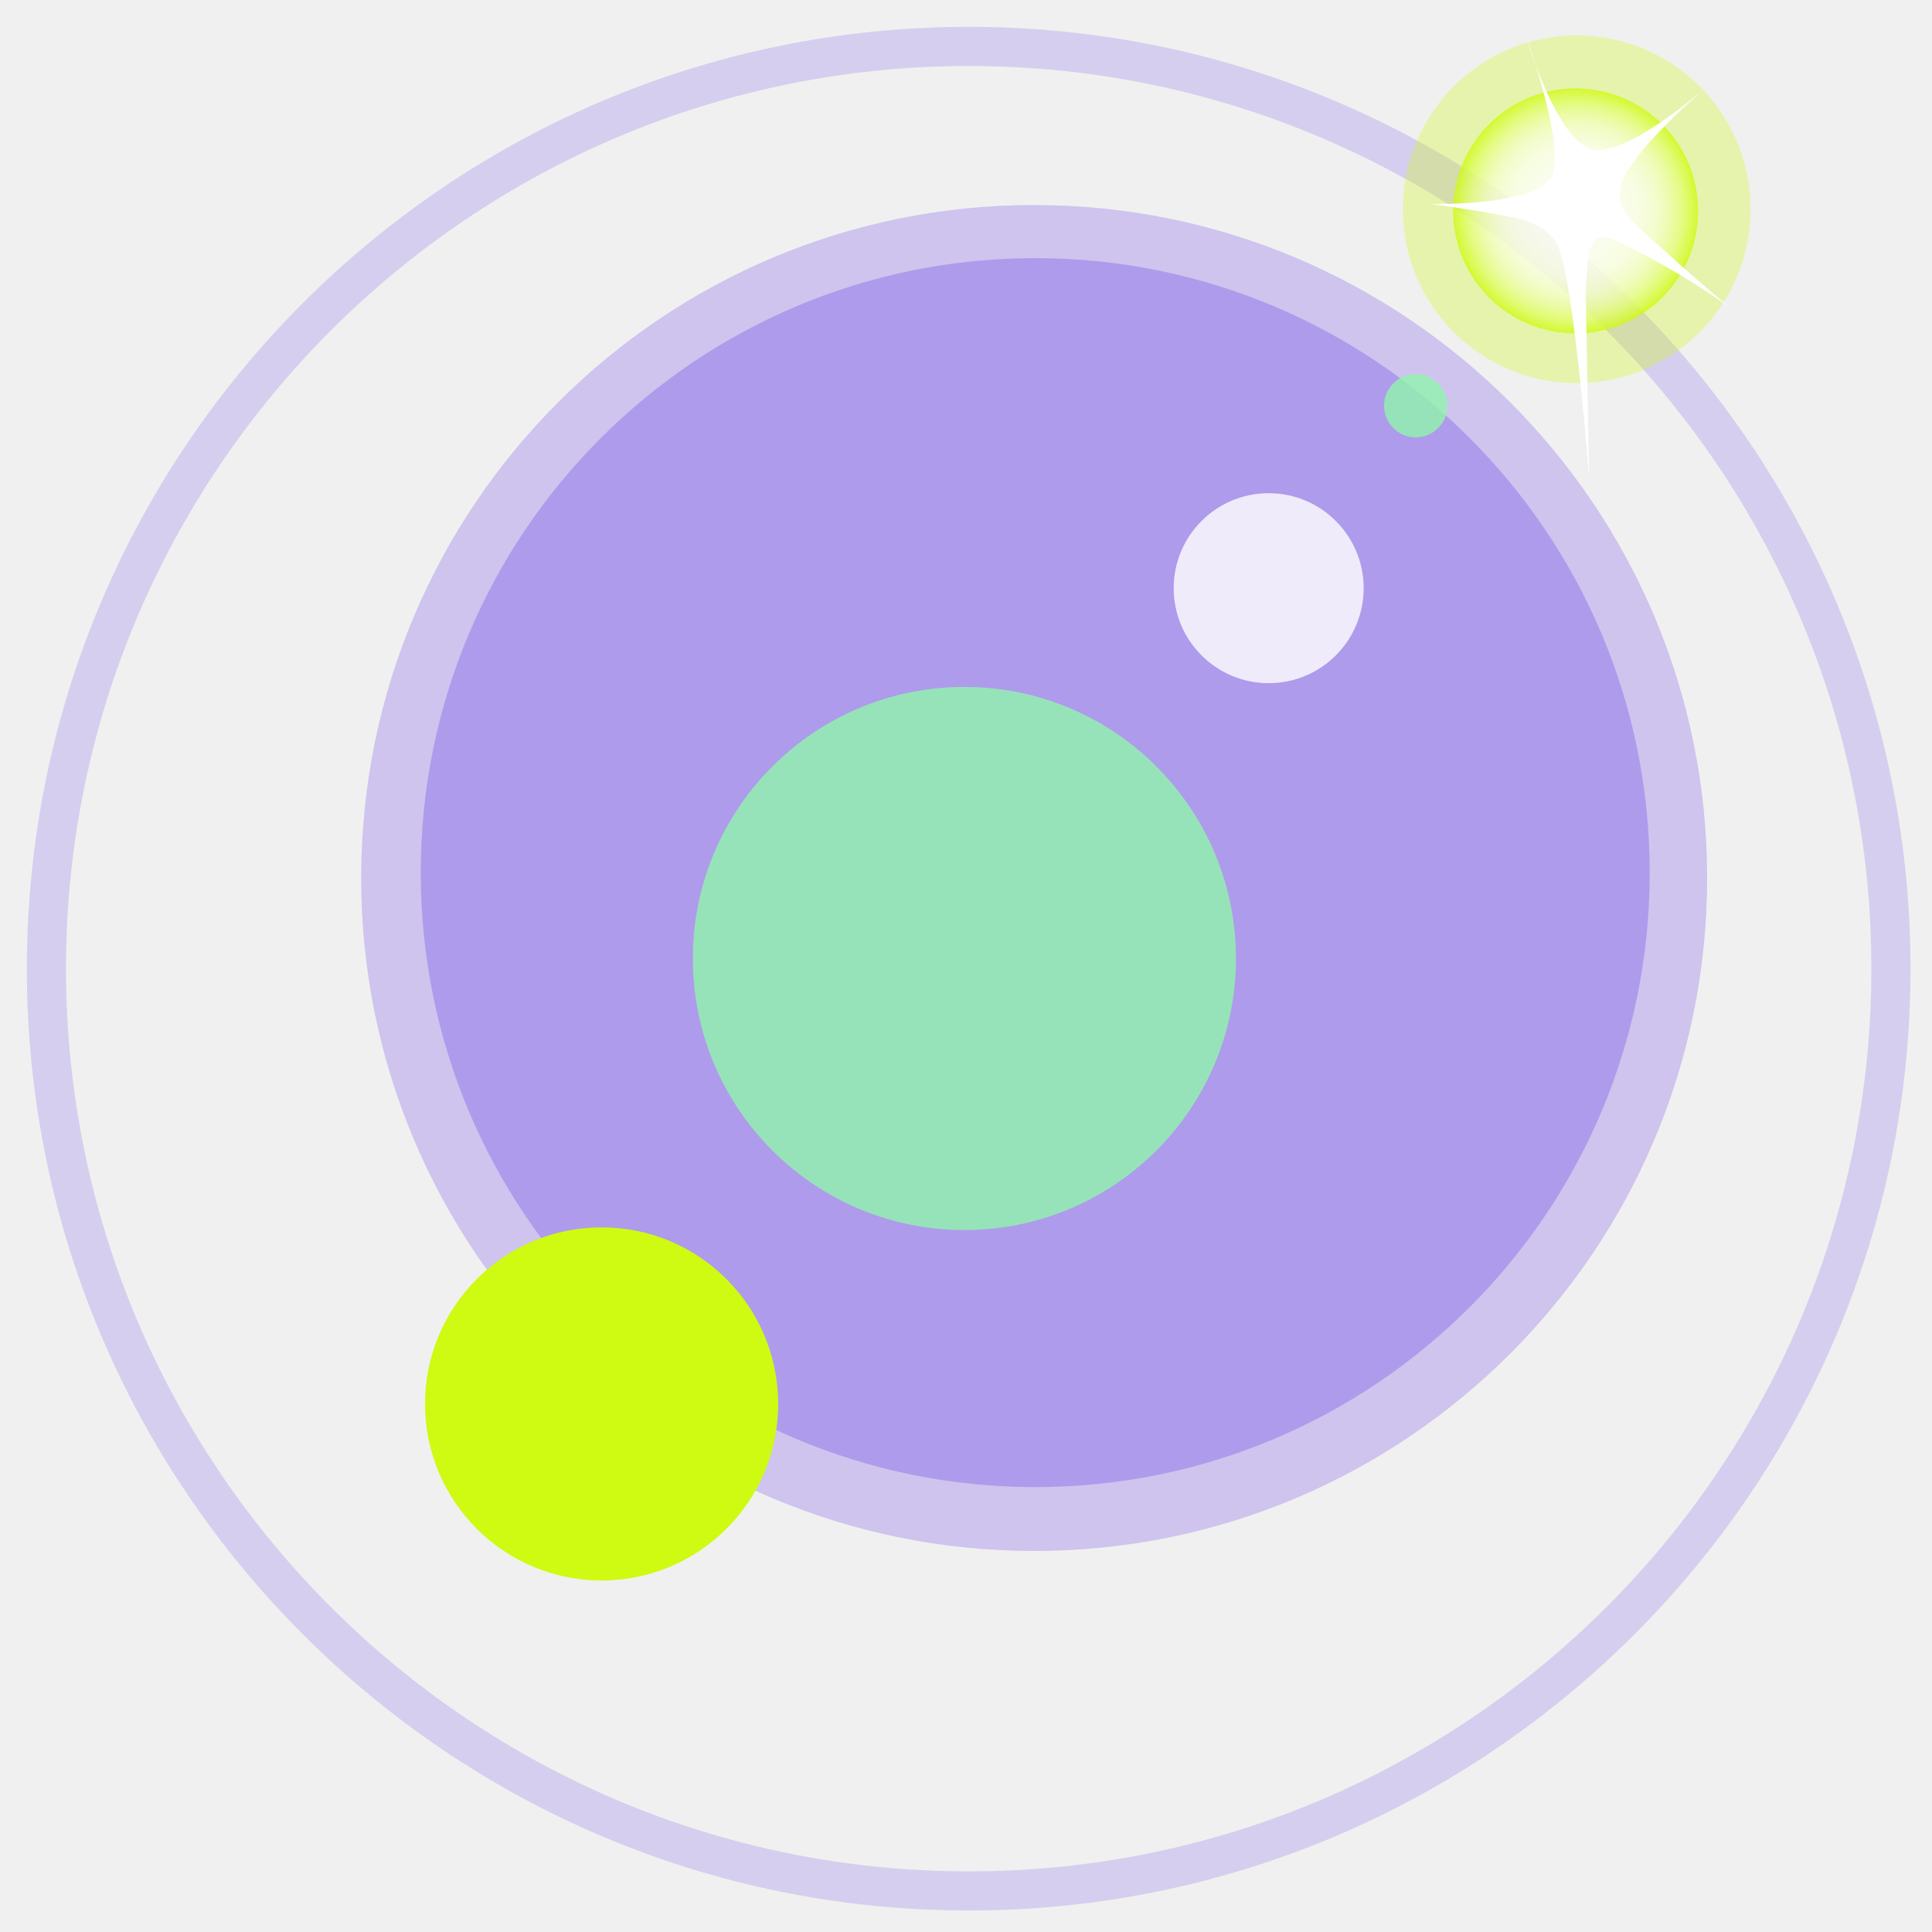
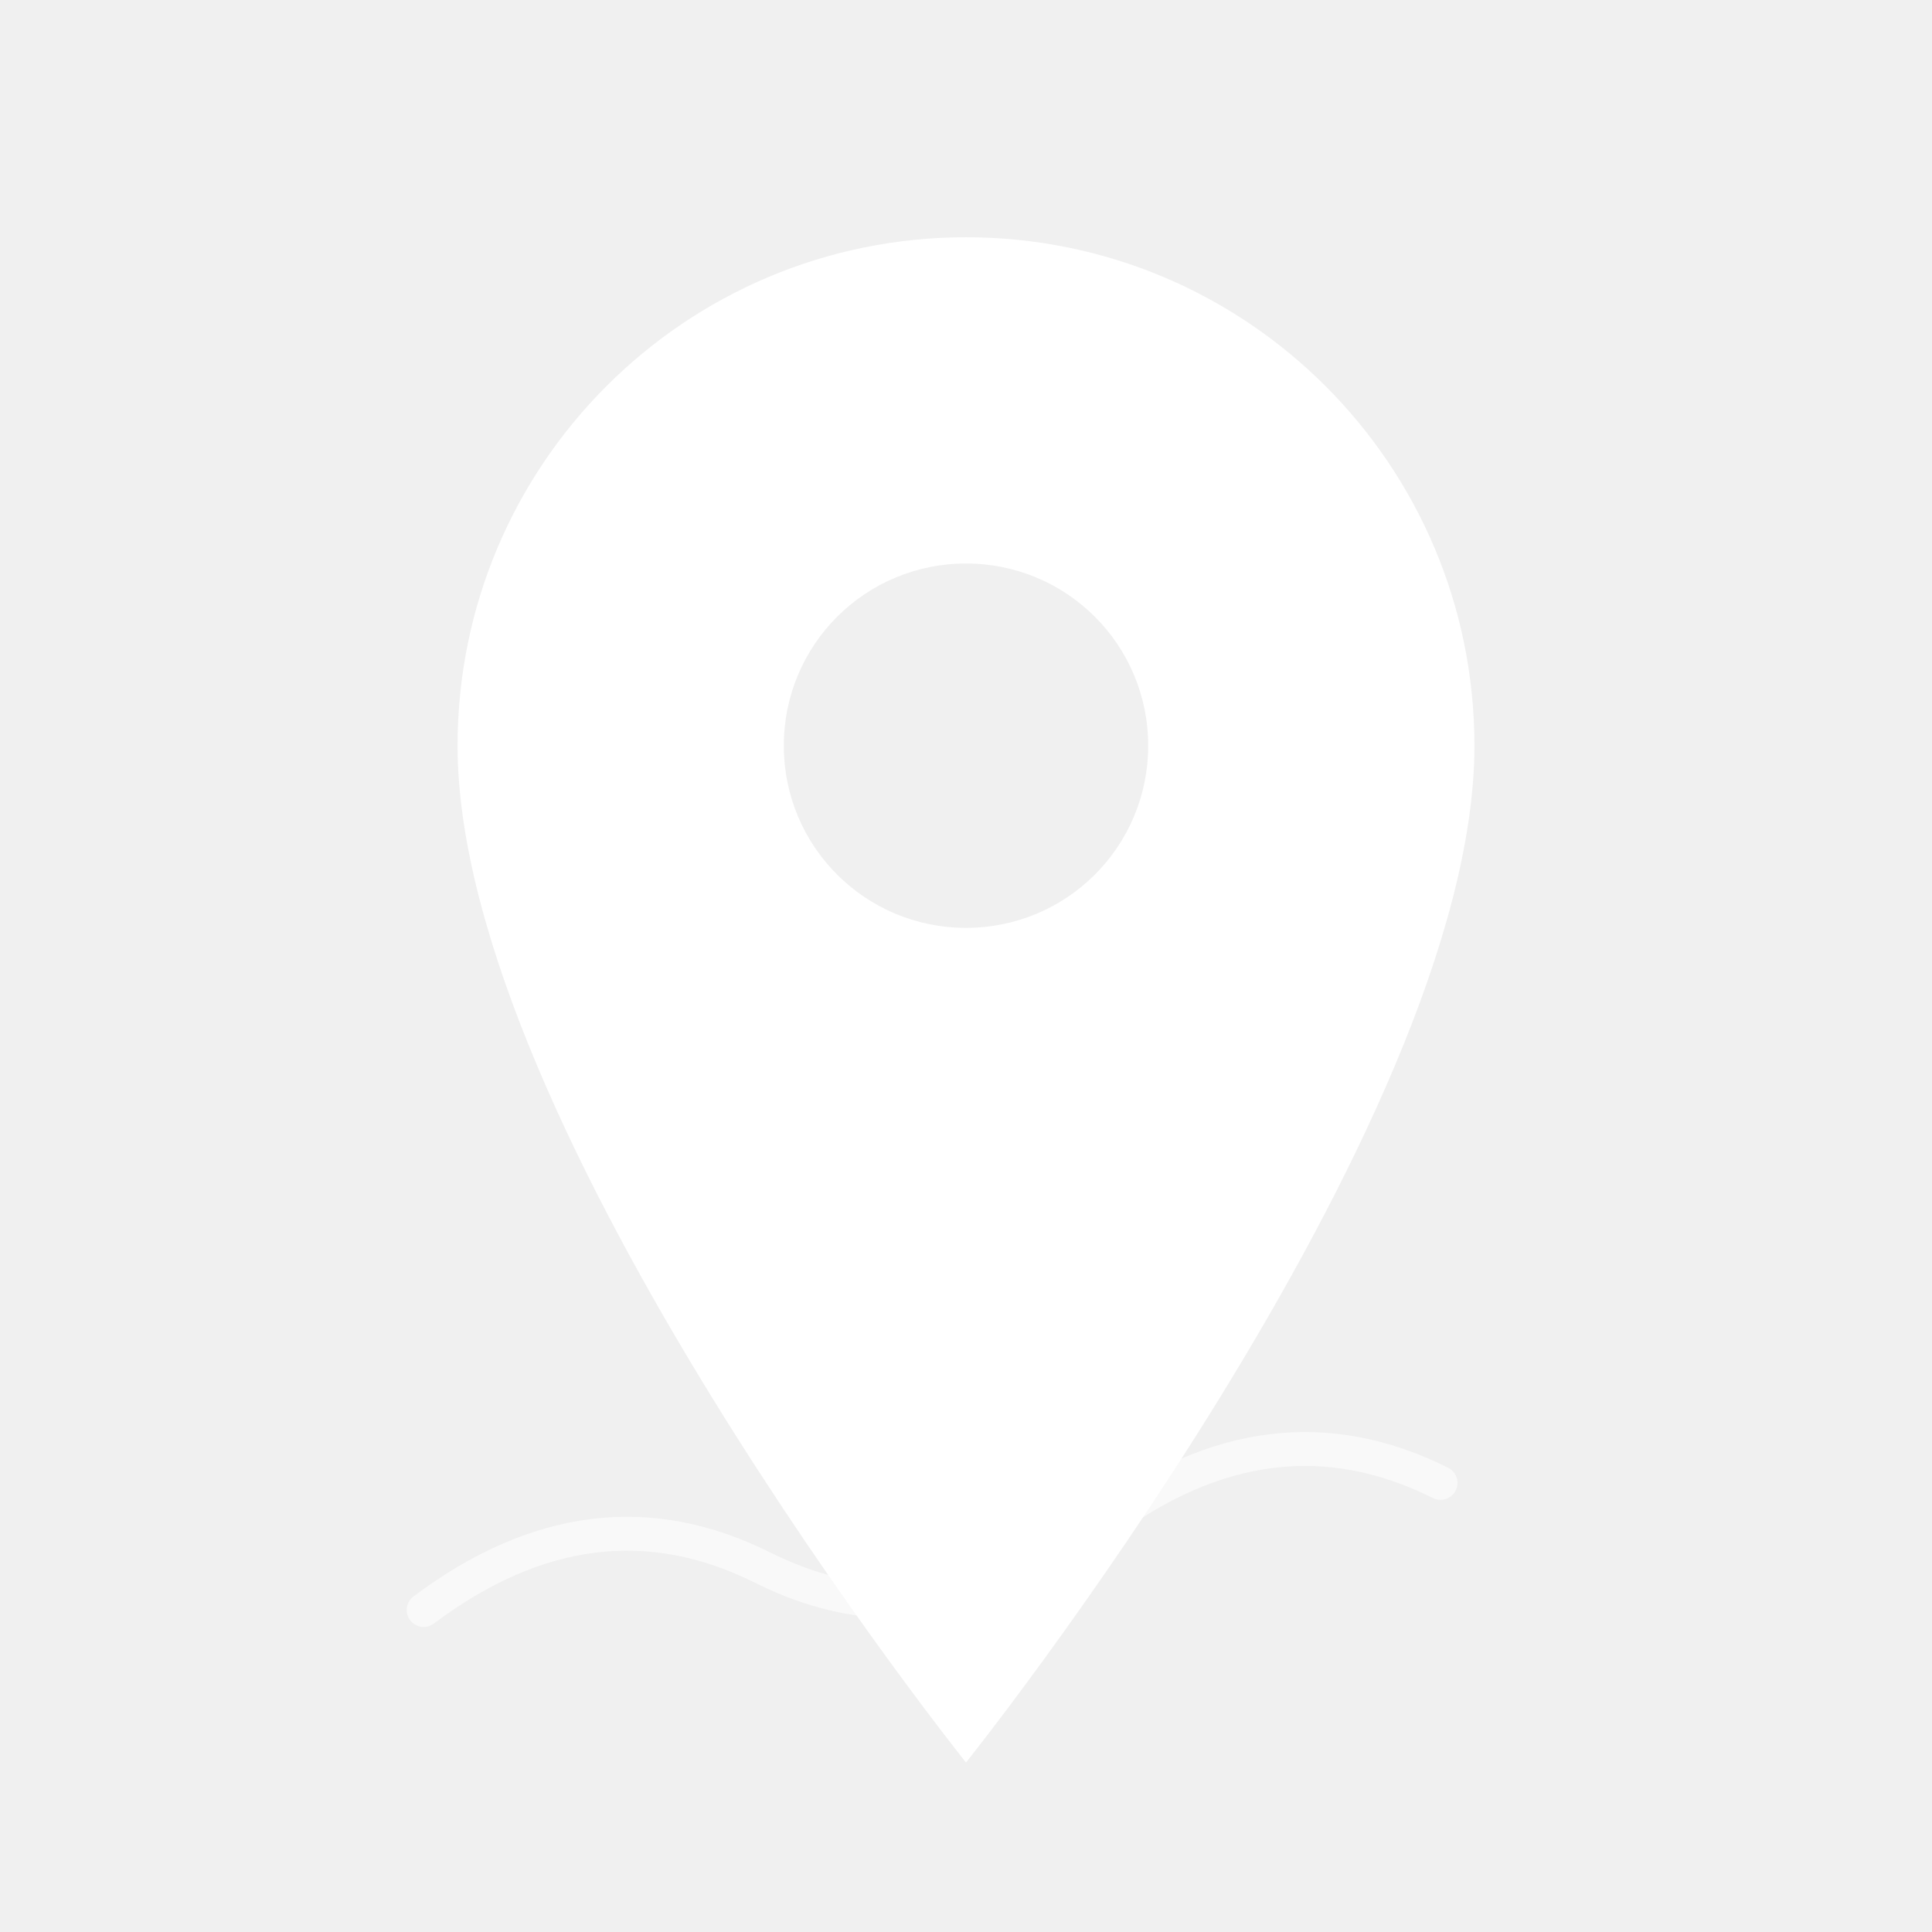
- <svg xmlns="http://www.w3.org/2000/svg" xmlns:xlink="http://www.w3.org/1999/xlink" version="1.1" id="Layer_1" x="0px" y="0px" viewBox="0 0 360 360" style="enable-background:new 0 0 360 360;" xml:space="preserve">
-   <style type="text/css">
- 	.st0{opacity:0.3;}
- 	.st1{fill:#9A81EA;}
- 	.st2{opacity:0.4;}
- 	.st3{opacity:0.6;}
- 	.st4{opacity:0.8;}
- 	.st5{fill:#FFFFFF;}
- 	.st6{fill:#91F5AD;}
- 	.st7{fill:#CFFA12;}
- 	.st8{clip-path:url(#SVGID_2_);fill:#CFFA12;}
- 	.st9{clip-path:url(#SVGID_2_);fill:#D0FA16;}
- 	.st10{clip-path:url(#SVGID_2_);fill:#D1FA1A;}
- 	.st11{clip-path:url(#SVGID_2_);fill:#D1FA1E;}
- 	.st12{clip-path:url(#SVGID_2_);fill:#D2FA22;}
- 	.st13{clip-path:url(#SVGID_2_);fill:#D3FA26;}
- 	.st14{clip-path:url(#SVGID_2_);fill:#D4FB2A;}
- 	.st15{clip-path:url(#SVGID_2_);fill:#D5FB2E;}
- 	.st16{clip-path:url(#SVGID_2_);fill:#D5FB31;}
- 	.st17{clip-path:url(#SVGID_2_);fill:#D6FB35;}
- 	.st18{clip-path:url(#SVGID_2_);fill:#D7FB39;}
- 	.st19{clip-path:url(#SVGID_2_);fill:#D8FB3C;}
- 	.st20{clip-path:url(#SVGID_2_);fill:#D8FB40;}
- 	.st21{clip-path:url(#SVGID_2_);fill:#D9FB43;}
- 	.st22{clip-path:url(#SVGID_2_);fill:#DAFB47;}
- 	.st23{clip-path:url(#SVGID_2_);fill:#DAFB4A;}
- 	.st24{clip-path:url(#SVGID_2_);fill:#DBFB4E;}
- 	.st25{clip-path:url(#SVGID_2_);fill:#DCFB51;}
- 	.st26{clip-path:url(#SVGID_2_);fill:#DCFB54;}
- 	.st27{clip-path:url(#SVGID_2_);fill:#DDFB57;}
- 	.st28{clip-path:url(#SVGID_2_);fill:#DEFC5A;}
- 	.st29{clip-path:url(#SVGID_2_);fill:#DEFC5E;}
- 	.st30{clip-path:url(#SVGID_2_);fill:#DFFC61;}
- 	.st31{clip-path:url(#SVGID_2_);fill:#E0FC64;}
- 	.st32{clip-path:url(#SVGID_2_);fill:#E0FC67;}
- 	.st33{clip-path:url(#SVGID_2_);fill:#E1FC6A;}
- 	.st34{clip-path:url(#SVGID_2_);fill:#E1FC6D;}
- 	.st35{clip-path:url(#SVGID_2_);fill:#E2FC6F;}
- 	.st36{clip-path:url(#SVGID_2_);fill:#E2FC72;}
- 	.st37{clip-path:url(#SVGID_2_);fill:#E3FC75;}
- 	.st38{clip-path:url(#SVGID_2_);fill:#E4FC78;}
- 	.st39{clip-path:url(#SVGID_2_);fill:#E4FC7A;}
- 	.st40{clip-path:url(#SVGID_2_);fill:#E5FC7D;}
- 	.st41{clip-path:url(#SVGID_2_);fill:#E5FC80;}
- 	.st42{clip-path:url(#SVGID_2_);fill:#E6FC82;}
- 	.st43{clip-path:url(#SVGID_2_);fill:#E6FC85;}
- 	.st44{clip-path:url(#SVGID_2_);fill:#E7FC87;}
- 	.st45{clip-path:url(#SVGID_2_);fill:#E7FD8A;}
- 	.st46{clip-path:url(#SVGID_2_);fill:#E8FD8C;}
- 	.st47{clip-path:url(#SVGID_2_);fill:#E8FD8E;}
- 	.st48{clip-path:url(#SVGID_2_);fill:#E9FD91;}
- 	.st49{clip-path:url(#SVGID_2_);fill:#E9FD93;}
- 	.st50{clip-path:url(#SVGID_2_);fill:#EAFD95;}
- 	.st51{clip-path:url(#SVGID_2_);fill:#EAFD98;}
- 	.st52{clip-path:url(#SVGID_2_);fill:#EAFD9A;}
- 	.st53{clip-path:url(#SVGID_2_);fill:#EBFD9C;}
- 	.st54{clip-path:url(#SVGID_2_);fill:#EBFD9E;}
- 	.st55{clip-path:url(#SVGID_2_);fill:#ECFDA0;}
- 	.st56{clip-path:url(#SVGID_2_);fill:#ECFDA2;}
- 	.st57{clip-path:url(#SVGID_2_);fill:#EDFDA4;}
- 	.st58{clip-path:url(#SVGID_2_);fill:#EDFDA6;}
- 	.st59{clip-path:url(#SVGID_2_);fill:#EDFDA8;}
- 	.st60{clip-path:url(#SVGID_2_);fill:#EEFDAA;}
- 	.st61{clip-path:url(#SVGID_2_);fill:#EEFDAC;}
- 	.st62{clip-path:url(#SVGID_2_);fill:#EFFDAE;}
- 	.st63{clip-path:url(#SVGID_2_);fill:#EFFDB0;}
- 	.st64{clip-path:url(#SVGID_2_);fill:#EFFDB1;}
- 	.st65{clip-path:url(#SVGID_2_);fill:#F0FDB3;}
- 	.st66{clip-path:url(#SVGID_2_);fill:#F0FDB5;}
- 	.st67{clip-path:url(#SVGID_2_);fill:#F0FDB7;}
- 	.st68{clip-path:url(#SVGID_2_);fill:#F1FEB8;}
- 	.st69{clip-path:url(#SVGID_2_);fill:#F1FEBA;}
- 	.st70{clip-path:url(#SVGID_2_);fill:#F1FEBC;}
- 	.st71{clip-path:url(#SVGID_2_);fill:#F2FEBD;}
- 	.st72{clip-path:url(#SVGID_2_);fill:#F2FEBF;}
- 	.st73{clip-path:url(#SVGID_2_);fill:#F2FEC0;}
- 	.st74{clip-path:url(#SVGID_2_);fill:#F3FEC2;}
- 	.st75{clip-path:url(#SVGID_2_);fill:#F3FEC3;}
- 	.st76{clip-path:url(#SVGID_2_);fill:#F3FEC5;}
- 	.st77{clip-path:url(#SVGID_2_);fill:#F3FEC6;}
- 	.st78{clip-path:url(#SVGID_2_);fill:#F4FEC7;}
- 	.st79{clip-path:url(#SVGID_2_);fill:#F4FEC9;}
- 	.st80{clip-path:url(#SVGID_2_);fill:#F4FECA;}
- 	.st81{clip-path:url(#SVGID_2_);fill:#F5FECB;}
- 	.st82{clip-path:url(#SVGID_2_);fill:#F5FECD;}
- 	.st83{clip-path:url(#SVGID_2_);fill:#F5FECE;}
- 	.st84{clip-path:url(#SVGID_2_);fill:#F5FECF;}
- 	.st85{clip-path:url(#SVGID_2_);fill:#F6FED0;}
- 	.st86{clip-path:url(#SVGID_2_);fill:#F6FED2;}
- 	.st87{clip-path:url(#SVGID_2_);fill:#F6FED3;}
- 	.st88{clip-path:url(#SVGID_2_);fill:#F6FED4;}
- 	.st89{clip-path:url(#SVGID_2_);fill:#F7FED5;}
- 	.st90{clip-path:url(#SVGID_2_);fill:#F7FED6;}
- 	.st91{clip-path:url(#SVGID_2_);fill:#F7FED7;}
- 	.st92{clip-path:url(#SVGID_2_);fill:#F7FED8;}
- 	.st93{clip-path:url(#SVGID_2_);fill:#F7FED9;}
- 	.st94{clip-path:url(#SVGID_2_);fill:#F8FEDA;}
- 	.st95{clip-path:url(#SVGID_2_);fill:#F8FEDB;}
- 	.st96{clip-path:url(#SVGID_2_);fill:#F8FEDC;}
- 	.st97{clip-path:url(#SVGID_2_);fill:#F8FEDD;}
- 	.st98{clip-path:url(#SVGID_2_);fill:#F8FEDE;}
- 	.st99{clip-path:url(#SVGID_2_);fill:#F9FEDF;}
- 	.st100{clip-path:url(#SVGID_2_);fill:#F9FEE0;}
- 	.st101{clip-path:url(#SVGID_2_);fill:#F9FEE1;}
- 	.st102{clip-path:url(#SVGID_2_);fill:#F9FEE2;}
- 	.st103{clip-path:url(#SVGID_2_);fill:#F9FEE3;}
- 	.st104{clip-path:url(#SVGID_2_);fill:#FAFEE4;}
- 	.st105{clip-path:url(#SVGID_2_);fill:#FAFEE5;}
- 	.st106{clip-path:url(#SVGID_2_);fill:#FAFEE6;}
- 	.st107{clip-path:url(#SVGID_2_);fill:#FAFEE7;}
- 	.st108{clip-path:url(#SVGID_2_);fill:#FAFFE7;}
- 	.st109{clip-path:url(#SVGID_2_);fill:#FAFFE8;}
- 	.st110{clip-path:url(#SVGID_2_);fill:#FAFFE9;}
- 	.st111{clip-path:url(#SVGID_2_);fill:#FBFFE9;}
- 	.st112{clip-path:url(#SVGID_2_);fill:#FBFFEA;}
- 	.st113{clip-path:url(#SVGID_2_);fill:#FBFFEB;}
- 	.st114{clip-path:url(#SVGID_2_);fill:#FBFFEC;}
- 	.st115{clip-path:url(#SVGID_2_);fill:#FBFFED;}
- 	.st116{clip-path:url(#SVGID_2_);fill:#FCFFEE;}
- 	.st117{clip-path:url(#SVGID_2_);fill:#FCFFEF;}
- 	.st118{clip-path:url(#SVGID_2_);fill:#FCFFF0;}
- 	.st119{clip-path:url(#SVGID_2_);fill:#FCFFF1;}
- 	.st120{clip-path:url(#SVGID_2_);fill:#FCFFF2;}
- 	.st121{clip-path:url(#SVGID_2_);fill:#FDFFF3;}
- 	.st122{clip-path:url(#SVGID_2_);fill:#FDFFF4;}
- 	.st123{clip-path:url(#SVGID_2_);fill:#FDFFF5;}
- 	.st124{clip-path:url(#SVGID_2_);fill:#FDFFF6;}
- 	.st125{clip-path:url(#SVGID_2_);fill:#FDFFF7;}
- 	.st126{clip-path:url(#SVGID_2_);fill:#FDFFF8;}
- 	.st127{clip-path:url(#SVGID_2_);fill:#FEFFF8;}
- 	.st128{clip-path:url(#SVGID_2_);fill:#FEFFF9;}
- 	.st129{clip-path:url(#SVGID_2_);fill:#FEFFFA;}
- 	.st130{clip-path:url(#SVGID_2_);fill:#FEFFFB;}
- 	.st131{clip-path:url(#SVGID_2_);fill:#FEFFFC;}
- 	.st132{clip-path:url(#SVGID_2_);fill:#FFFFFD;}
- 	.st133{clip-path:url(#SVGID_2_);fill:#FFFFFE;}
- 	.st134{clip-path:url(#SVGID_2_);fill:#FFFFFF;}
- </style>
-   <g>
-     <g class="st0">
-       <path class="st1" d="M180.5,356C83.7,356,5,277.3,5,180.5S83.7,5,180.5,5C277.3,5,356,83.7,356,180.5S277.3,356,180.5,356z     M180.5,12.3c-92.7,0-168.2,75.4-168.2,168.2s75.4,168.2,168.2,168.2s168.2-75.4,168.2-168.2S273.2,12.3,180.5,12.3z" />
-     </g>
-     <g class="st2">
-       <circle class="st1" cx="192.7" cy="163.6" r="125.4" />
-     </g>
-     <g class="st3">
-       <circle class="st1" cx="192.9" cy="162.6" r="114.5" />
-     </g>
-     <g>
-       <g class="st4">
-         <circle class="st5" cx="236.4" cy="109.6" r="17.7" />
-       </g>
-     </g>
-     <g>
-       <g class="st4">
-         <circle class="st6" cx="179.7" cy="178.6" r="50.6" />
-       </g>
-     </g>
-     <g>
-       <g class="st4">
-         <circle class="st6" cx="263.8" cy="75.6" r="5.9" />
-       </g>
-     </g>
-     <g class="st0">
-       <circle class="st7" cx="293.8" cy="39" r="32.4" />
-     </g>
-     <g class="st4">
-       <g>
-         <defs>
-           <circle id="SVGID_1_" cx="293.6" cy="39.3" r="22.8" />
-         </defs>
-         <clipPath id="SVGID_2_">
-           <use xlink:href="#SVGID_1_" style="overflow:visible;" />
-         </clipPath>
-         <rect x="269.8" y="15.5" class="st8" width="47.6" height="47.6" />
-         <circle class="st8" cx="293.6" cy="39.3" r="22.8" />
-         <circle class="st9" cx="293.6" cy="39.3" r="22.7" />
-         <circle class="st10" cx="293.6" cy="39.3" r="22.6" />
-         <circle class="st11" cx="293.6" cy="39.3" r="22.5" />
-         <circle class="st12" cx="293.6" cy="39.3" r="22.4" />
-         <circle class="st13" cx="293.6" cy="39.3" r="22.3" />
-         <circle class="st14" cx="293.6" cy="39.3" r="22.2" />
-         <circle class="st15" cx="293.6" cy="39.3" r="22.1" />
-         <circle class="st16" cx="293.6" cy="39.3" r="22" />
-         <circle class="st17" cx="293.6" cy="39.3" r="21.9" />
-         <circle class="st18" cx="293.6" cy="39.3" r="21.8" />
-         <circle class="st19" cx="293.6" cy="39.3" r="21.7" />
-         <circle class="st20" cx="293.6" cy="39.3" r="21.6" />
-         <circle class="st21" cx="293.6" cy="39.3" r="21.5" />
-         <circle class="st22" cx="293.6" cy="39.3" r="21.4" />
-         <circle class="st23" cx="293.6" cy="39.3" r="21.3" />
-         <circle class="st24" cx="293.6" cy="39.3" r="21.2" />
-         <circle class="st25" cx="293.6" cy="39.3" r="21.1" />
-         <circle class="st26" cx="293.6" cy="39.3" r="21" />
-         <circle class="st27" cx="293.6" cy="39.3" r="20.9" />
-         <circle class="st28" cx="293.6" cy="39.3" r="20.8" />
-         <circle class="st29" cx="293.6" cy="39.3" r="20.7" />
-         <circle class="st30" cx="293.6" cy="39.3" r="20.7" />
-         <circle class="st31" cx="293.6" cy="39.3" r="20.6" />
-         <circle class="st32" cx="293.6" cy="39.3" r="20.5" />
-         <circle class="st33" cx="293.6" cy="39.3" r="20.4" />
-         <circle class="st34" cx="293.6" cy="39.3" r="20.3" />
-         <circle class="st35" cx="293.6" cy="39.3" r="20.2" />
-         <circle class="st36" cx="293.6" cy="39.3" r="20.1" />
-         <circle class="st37" cx="293.6" cy="39.3" r="20" />
-         <circle class="st38" cx="293.6" cy="39.3" r="19.9" />
-         <circle class="st39" cx="293.6" cy="39.3" r="19.8" />
-         <circle class="st40" cx="293.6" cy="39.3" r="19.7" />
-         <circle class="st41" cx="293.6" cy="39.3" r="19.6" />
-         <circle class="st42" cx="293.6" cy="39.3" r="19.5" />
-         <circle class="st43" cx="293.6" cy="39.3" r="19.4" />
-         <circle class="st44" cx="293.6" cy="39.3" r="19.3" />
-         <circle class="st45" cx="293.6" cy="39.3" r="19.2" />
-         <circle class="st46" cx="293.6" cy="39.3" r="19.1" />
-         <circle class="st47" cx="293.6" cy="39.3" r="19" />
-         <circle class="st48" cx="293.6" cy="39.3" r="18.9" />
-         <circle class="st49" cx="293.6" cy="39.3" r="18.8" />
-         <circle class="st50" cx="293.6" cy="39.3" r="18.7" />
-         <circle class="st51" cx="293.6" cy="39.3" r="18.6" />
-         <circle class="st52" cx="293.6" cy="39.3" r="18.5" />
-         <circle class="st53" cx="293.6" cy="39.3" r="18.4" />
-         <circle class="st54" cx="293.6" cy="39.3" r="18.3" />
-         <circle class="st55" cx="293.6" cy="39.3" r="18.3" />
-         <circle class="st56" cx="293.6" cy="39.3" r="18.2" />
-         <circle class="st57" cx="293.6" cy="39.3" r="18.1" />
-         <circle class="st58" cx="293.6" cy="39.3" r="18" />
-         <circle class="st59" cx="293.6" cy="39.3" r="17.9" />
-         <circle class="st60" cx="293.6" cy="39.3" r="17.8" />
-         <circle class="st61" cx="293.6" cy="39.3" r="17.7" />
-         <circle class="st62" cx="293.6" cy="39.3" r="17.6" />
-         <circle class="st63" cx="293.6" cy="39.3" r="17.5" />
-         <circle class="st64" cx="293.6" cy="39.3" r="17.4" />
-         <circle class="st65" cx="293.6" cy="39.3" r="17.3" />
-         <circle class="st66" cx="293.6" cy="39.3" r="17.2" />
-         <circle class="st67" cx="293.6" cy="39.3" r="17.1" />
-         <circle class="st68" cx="293.6" cy="39.3" r="17" />
-         <circle class="st69" cx="293.6" cy="39.3" r="16.9" />
-         <circle class="st70" cx="293.6" cy="39.3" r="16.8" />
-         <circle class="st71" cx="293.6" cy="39.3" r="16.7" />
-         <circle class="st72" cx="293.6" cy="39.3" r="16.6" />
-         <circle class="st73" cx="293.6" cy="39.3" r="16.5" />
-         <circle class="st74" cx="293.6" cy="39.3" r="16.4" />
-         <circle class="st75" cx="293.6" cy="39.3" r="16.3" />
-         <circle class="st76" cx="293.6" cy="39.3" r="16.2" />
-         <circle class="st77" cx="293.6" cy="39.3" r="16.1" />
-         <circle class="st78" cx="293.6" cy="39.3" r="16" />
-         <circle class="st79" cx="293.6" cy="39.3" r="15.9" />
-         <circle class="st80" cx="293.6" cy="39.3" r="15.8" />
-         <circle class="st81" cx="293.6" cy="39.3" r="15.8" />
-         <circle class="st82" cx="293.6" cy="39.3" r="15.7" />
-         <circle class="st83" cx="293.6" cy="39.3" r="15.6" />
-         <circle class="st84" cx="293.6" cy="39.3" r="15.5" />
-         <circle class="st85" cx="293.6" cy="39.3" r="15.4" />
-         <circle class="st86" cx="293.6" cy="39.3" r="15.3" />
-         <circle class="st87" cx="293.6" cy="39.3" r="15.2" />
-         <circle class="st88" cx="293.6" cy="39.3" r="15.1" />
-         <circle class="st89" cx="293.6" cy="39.3" r="15" />
-         <circle class="st90" cx="293.6" cy="39.3" r="14.9" />
-         <circle class="st91" cx="293.6" cy="39.3" r="14.8" />
-         <circle class="st92" cx="293.6" cy="39.3" r="14.7" />
-         <circle class="st93" cx="293.6" cy="39.3" r="14.6" />
-         <circle class="st94" cx="293.6" cy="39.3" r="14.5" />
-         <circle class="st95" cx="293.6" cy="39.3" r="14.4" />
-         <circle class="st96" cx="293.6" cy="39.3" r="14.3" />
-         <circle class="st97" cx="293.6" cy="39.3" r="14.2" />
-         <circle class="st98" cx="293.6" cy="39.3" r="14.1" />
-         <circle class="st99" cx="293.6" cy="39.3" r="14" />
-         <circle class="st100" cx="293.6" cy="39.3" r="13.9" />
-         <circle class="st101" cx="293.6" cy="39.3" r="13.8" />
-         <circle class="st102" cx="293.6" cy="39.3" r="13.7" />
-         <circle class="st103" cx="293.6" cy="39.3" r="13.6" />
-         <circle class="st103" cx="293.6" cy="39.3" r="13.5" />
-         <circle class="st104" cx="293.6" cy="39.3" r="13.4" />
-         <circle class="st105" cx="293.6" cy="39.3" r="13.4" />
-         <circle class="st106" cx="293.6" cy="39.3" r="13.3" />
-         <circle class="st107" cx="293.6" cy="39.3" r="13.2" />
-         <circle class="st108" cx="293.6" cy="39.3" r="13.1" />
-         <circle class="st109" cx="293.6" cy="39.3" r="13" />
-         <circle class="st110" cx="293.6" cy="39.3" r="12.9" />
-         <circle class="st111" cx="293.6" cy="39.3" r="12.8" />
-         <circle class="st112" cx="293.6" cy="39.3" r="12.7" />
-         <circle class="st113" cx="293.6" cy="39.3" r="12.6" />
-         <circle class="st113" cx="293.6" cy="39.3" r="12.5" />
-         <circle class="st114" cx="293.6" cy="39.3" r="12.4" />
-         <circle class="st115" cx="293.6" cy="39.3" r="12.3" />
-         <circle class="st115" cx="293.6" cy="39.3" r="12.2" />
-         <circle class="st116" cx="293.6" cy="39.3" r="12.1" />
-         <circle class="st116" cx="293.6" cy="39.3" r="12" />
-         <circle class="st117" cx="293.6" cy="39.3" r="11.9" />
-         <circle class="st117" cx="293.6" cy="39.3" r="11.8" />
-         <circle class="st118" cx="293.6" cy="39.3" r="11.7" />
-         <circle class="st118" cx="293.6" cy="39.3" r="11.6" />
-         <circle class="st119" cx="293.6" cy="39.3" r="11.5" />
-         <circle class="st119" cx="293.6" cy="39.3" r="11.4" />
-         <circle class="st120" cx="293.6" cy="39.3" r="11.3" />
-         <circle class="st120" cx="293.6" cy="39.3" r="11.2" />
-         <circle class="st121" cx="293.6" cy="39.3" r="11.1" />
-         <circle class="st121" cx="293.6" cy="39.3" r="11" />
-         <circle class="st122" cx="293.6" cy="39.3" r="11" />
-         <circle class="st122" cx="293.6" cy="39.3" r="10.9" />
-         <circle class="st122" cx="293.6" cy="39.3" r="10.8" />
-         <circle class="st123" cx="293.6" cy="39.3" r="10.7" />
-         <circle class="st123" cx="293.6" cy="39.3" r="10.6" />
-         <circle class="st124" cx="293.6" cy="39.3" r="10.5" />
-         <circle class="st124" cx="293.6" cy="39.3" r="10.4" />
-         <circle class="st124" cx="293.6" cy="39.3" r="10.3" />
-         <circle class="st125" cx="293.6" cy="39.3" r="10.2" />
-         <circle class="st125" cx="293.6" cy="39.3" r="10.1" />
-         <circle class="st125" cx="293.6" cy="39.3" r="10" />
-         <circle class="st126" cx="293.6" cy="39.3" r="9.9" />
-         <circle class="st127" cx="293.6" cy="39.3" r="9.8" />
-         <circle class="st127" cx="293.6" cy="39.3" r="9.7" />
-         <circle class="st127" cx="293.6" cy="39.3" r="9.6" />
-         <circle class="st128" cx="293.6" cy="39.3" r="9.5" />
-         <circle class="st128" cx="293.6" cy="39.3" r="9.4" />
-         <circle class="st128" cx="293.6" cy="39.3" r="9.3" />
-         <circle class="st128" cx="293.6" cy="39.3" r="9.2" />
-         <circle class="st129" cx="293.6" cy="39.3" r="9.1" />
-         <circle class="st129" cx="293.6" cy="39.3" r="9" />
-         <circle class="st129" cx="293.6" cy="39.3" r="8.9" />
-         <circle class="st129" cx="293.6" cy="39.3" r="8.8" />
-         <circle class="st130" cx="293.6" cy="39.3" r="8.7" />
-         <circle class="st130" cx="293.6" cy="39.3" r="8.6" />
-         <circle class="st130" cx="293.6" cy="39.3" r="8.5" />
-         <circle class="st130" cx="293.6" cy="39.3" r="8.5" />
-         <circle class="st130" cx="293.6" cy="39.3" r="8.4" />
-         <circle class="st130" cx="293.6" cy="39.3" r="8.3" />
-         <circle class="st131" cx="293.6" cy="39.3" r="8.2" />
-         <circle class="st131" cx="293.6" cy="39.3" r="8.1" />
-         <circle class="st131" cx="293.6" cy="39.3" r="8" />
-         <circle class="st131" cx="293.6" cy="39.3" r="7.9" />
-         <circle class="st131" cx="293.6" cy="39.3" r="7.8" />
-         <circle class="st131" cx="293.6" cy="39.3" r="7.7" />
-         <circle class="st132" cx="293.6" cy="39.3" r="7.6" />
-         <circle class="st132" cx="293.6" cy="39.3" r="7.5" />
-         <circle class="st132" cx="293.6" cy="39.3" r="7.4" />
-         <circle class="st132" cx="293.6" cy="39.3" r="7.3" />
-         <circle class="st132" cx="293.6" cy="39.3" r="7.2" />
-         <circle class="st132" cx="293.6" cy="39.3" r="7.1" />
-         <circle class="st132" cx="293.6" cy="39.3" r="7" />
-         <circle class="st132" cx="293.6" cy="39.3" r="6.9" />
-         <circle class="st132" cx="293.6" cy="39.3" r="6.8" />
-         <circle class="st133" cx="293.6" cy="39.3" r="6.7" />
-         <circle class="st133" cx="293.6" cy="39.3" r="6.6" />
-         <circle class="st133" cx="293.6" cy="39.3" r="6.5" />
-         <circle class="st133" cx="293.6" cy="39.3" r="6.4" />
-         <circle class="st133" cx="293.6" cy="39.3" r="6.3" />
-         <circle class="st133" cx="293.6" cy="39.3" r="6.2" />
-         <circle class="st133" cx="293.6" cy="39.3" r="6.1" />
-         <circle class="st133" cx="293.6" cy="39.3" r="6.1" />
-         <circle class="st133" cx="293.6" cy="39.3" r="6" />
-         <circle class="st133" cx="293.6" cy="39.3" r="5.9" />
-         <circle class="st133" cx="293.6" cy="39.3" r="5.8" />
-         <circle class="st133" cx="293.6" cy="39.3" r="5.7" />
-         <circle class="st133" cx="293.6" cy="39.3" r="5.6" />
-         <circle class="st133" cx="293.6" cy="39.3" r="5.5" />
-         <circle class="st133" cx="293.6" cy="39.3" r="5.4" />
-         <circle class="st133" cx="293.6" cy="39.3" r="5.3" />
-         <circle class="st133" cx="293.6" cy="39.3" r="5.2" />
-         <circle class="st134" cx="293.6" cy="39.3" r="5.1" />
-         <circle class="st134" cx="293.6" cy="39.3" r="5" />
-         <circle class="st134" cx="293.6" cy="39.3" r="4.9" />
-         <circle class="st134" cx="293.6" cy="39.3" r="4.8" />
-         <circle class="st134" cx="293.6" cy="39.3" r="4.7" />
-         <circle class="st134" cx="293.6" cy="39.3" r="4.6" />
-         <circle class="st134" cx="293.6" cy="39.3" r="4.5" />
-         <circle class="st134" cx="293.6" cy="39.3" r="4.4" />
-         <circle class="st134" cx="293.6" cy="39.3" r="4.3" />
-         <circle class="st134" cx="293.6" cy="39.3" r="4.2" />
-         <circle class="st134" cx="293.6" cy="39.3" r="4.1" />
-         <circle class="st134" cx="293.6" cy="39.3" r="4" />
-         <circle class="st134" cx="293.6" cy="39.3" r="3.9" />
-         <circle class="st134" cx="293.6" cy="39.3" r="3.8" />
-         <circle class="st134" cx="293.6" cy="39.3" r="3.7" />
-         <circle class="st134" cx="293.6" cy="39.3" r="3.7" />
-         <circle class="st134" cx="293.6" cy="39.3" r="3.6" />
-         <circle class="st134" cx="293.6" cy="39.3" r="3.5" />
-         <circle class="st134" cx="293.6" cy="39.3" r="3.4" />
-         <circle class="st134" cx="293.6" cy="39.3" r="3.3" />
-         <circle class="st134" cx="293.6" cy="39.3" r="3.2" />
-         <circle class="st134" cx="293.6" cy="39.3" r="3.1" />
-         <circle class="st134" cx="293.6" cy="39.3" r="3" />
-         <circle class="st134" cx="293.6" cy="39.3" r="2.9" />
-         <circle class="st134" cx="293.6" cy="39.3" r="2.8" />
-         <circle class="st134" cx="293.6" cy="39.3" r="2.7" />
-         <circle class="st134" cx="293.6" cy="39.3" r="2.6" />
-         <circle class="st134" cx="293.6" cy="39.3" r="2.5" />
-         <circle class="st134" cx="293.6" cy="39.3" r="2.4" />
-         <circle class="st134" cx="293.6" cy="39.3" r="2.3" />
-         <circle class="st134" cx="293.6" cy="39.3" r="2.2" />
-         <circle class="st134" cx="293.6" cy="39.3" r="2.1" />
-         <circle class="st134" cx="293.6" cy="39.3" r="2" />
-         <circle class="st134" cx="293.6" cy="39.3" r="1.9" />
-         <circle class="st134" cx="293.6" cy="39.3" r="1.8" />
-         <circle class="st134" cx="293.6" cy="39.3" r="1.7" />
-         <circle class="st134" cx="293.6" cy="39.3" r="1.6" />
-         <circle class="st134" cx="293.6" cy="39.3" r="1.5" />
-         <circle class="st134" cx="293.6" cy="39.3" r="1.4" />
-         <circle class="st134" cx="293.6" cy="39.3" r="1.3" />
-         <circle class="st134" cx="293.6" cy="39.3" r="1.2" />
-         <circle class="st134" cx="293.6" cy="39.3" r="1.2" />
-         <circle class="st134" cx="293.6" cy="39.3" r="1.1" />
-         <circle class="st134" cx="293.6" cy="39.3" r="1" />
-         <circle class="st134" cx="293.6" cy="39.3" r="0.9" />
-         <circle class="st134" cx="293.6" cy="39.3" r="0.8" />
-         <circle class="st134" cx="293.6" cy="39.3" r="0.7" />
-         <circle class="st134" cx="293.6" cy="39.3" r="0.6" />
-         <circle class="st134" cx="293.6" cy="39.3" r="0.5" />
-         <circle class="st134" cx="293.6" cy="39.3" r="0.4" />
-         <circle class="st134" cx="293.6" cy="39.3" r="0.3" />
-         <circle class="st134" cx="293.6" cy="39.3" r="0.2" />
-         <circle class="st134" cx="293.6" cy="39.3" r="0.1" />
-       </g>
-     </g>
-     <g>
-       <path class="st5" d="M284.3,6.6c0,0,5.3,18.5,11.9,21.1c6,2.4,21.8-11.5,21.8-11.5s-9.4,8-13.6,14c-0.9,1.2-3,3.8-2.5,7.1    c0.5,3,4.4,5.9,7.8,9c7,6.4,12.5,10.9,12.5,10.9S315,52,307,47.8c-5.9-3.1-9.1-5.2-10.5-2c-1,2.4-1,9.5-1,9.5l0.6,33.7    c0,0-2.7-35.6-5.7-42.9c-1-2.6-4.1-4.8-9-5.7c-7.8-1.5-14.9-2.4-14.9-2.4s19.7,0.5,22.6-5.1C291.9,27.4,284.3,6.6,284.3,6.6z" />
-     </g>
-     <g>
-       <circle class="st7" cx="112.1" cy="261.6" r="32.9" />
-     </g>
-   </g>
+ <svg xmlns="http://www.w3.org/2000/svg" viewBox="0 0 456 456">
+   <path d="M228 56c-66.3 0-120 53.7-120 120 0 90 120 240 120 240s120-150 120-240c0-66.3-53.7-120-120-120zm0 163c-23.8 0-43-19.2-43-43s19.2-43 43-43 43 19.2 43 43-19.2 43-43 43z" fill="#FFFFFF" />
+   <path d="M100 380 Q140 350 180 370 Q220 390 260 360 Q300 330 340 350" fill="none" stroke="#FFFFFF" stroke-width="8" stroke-linecap="round" opacity="0.6" />
</svg>
